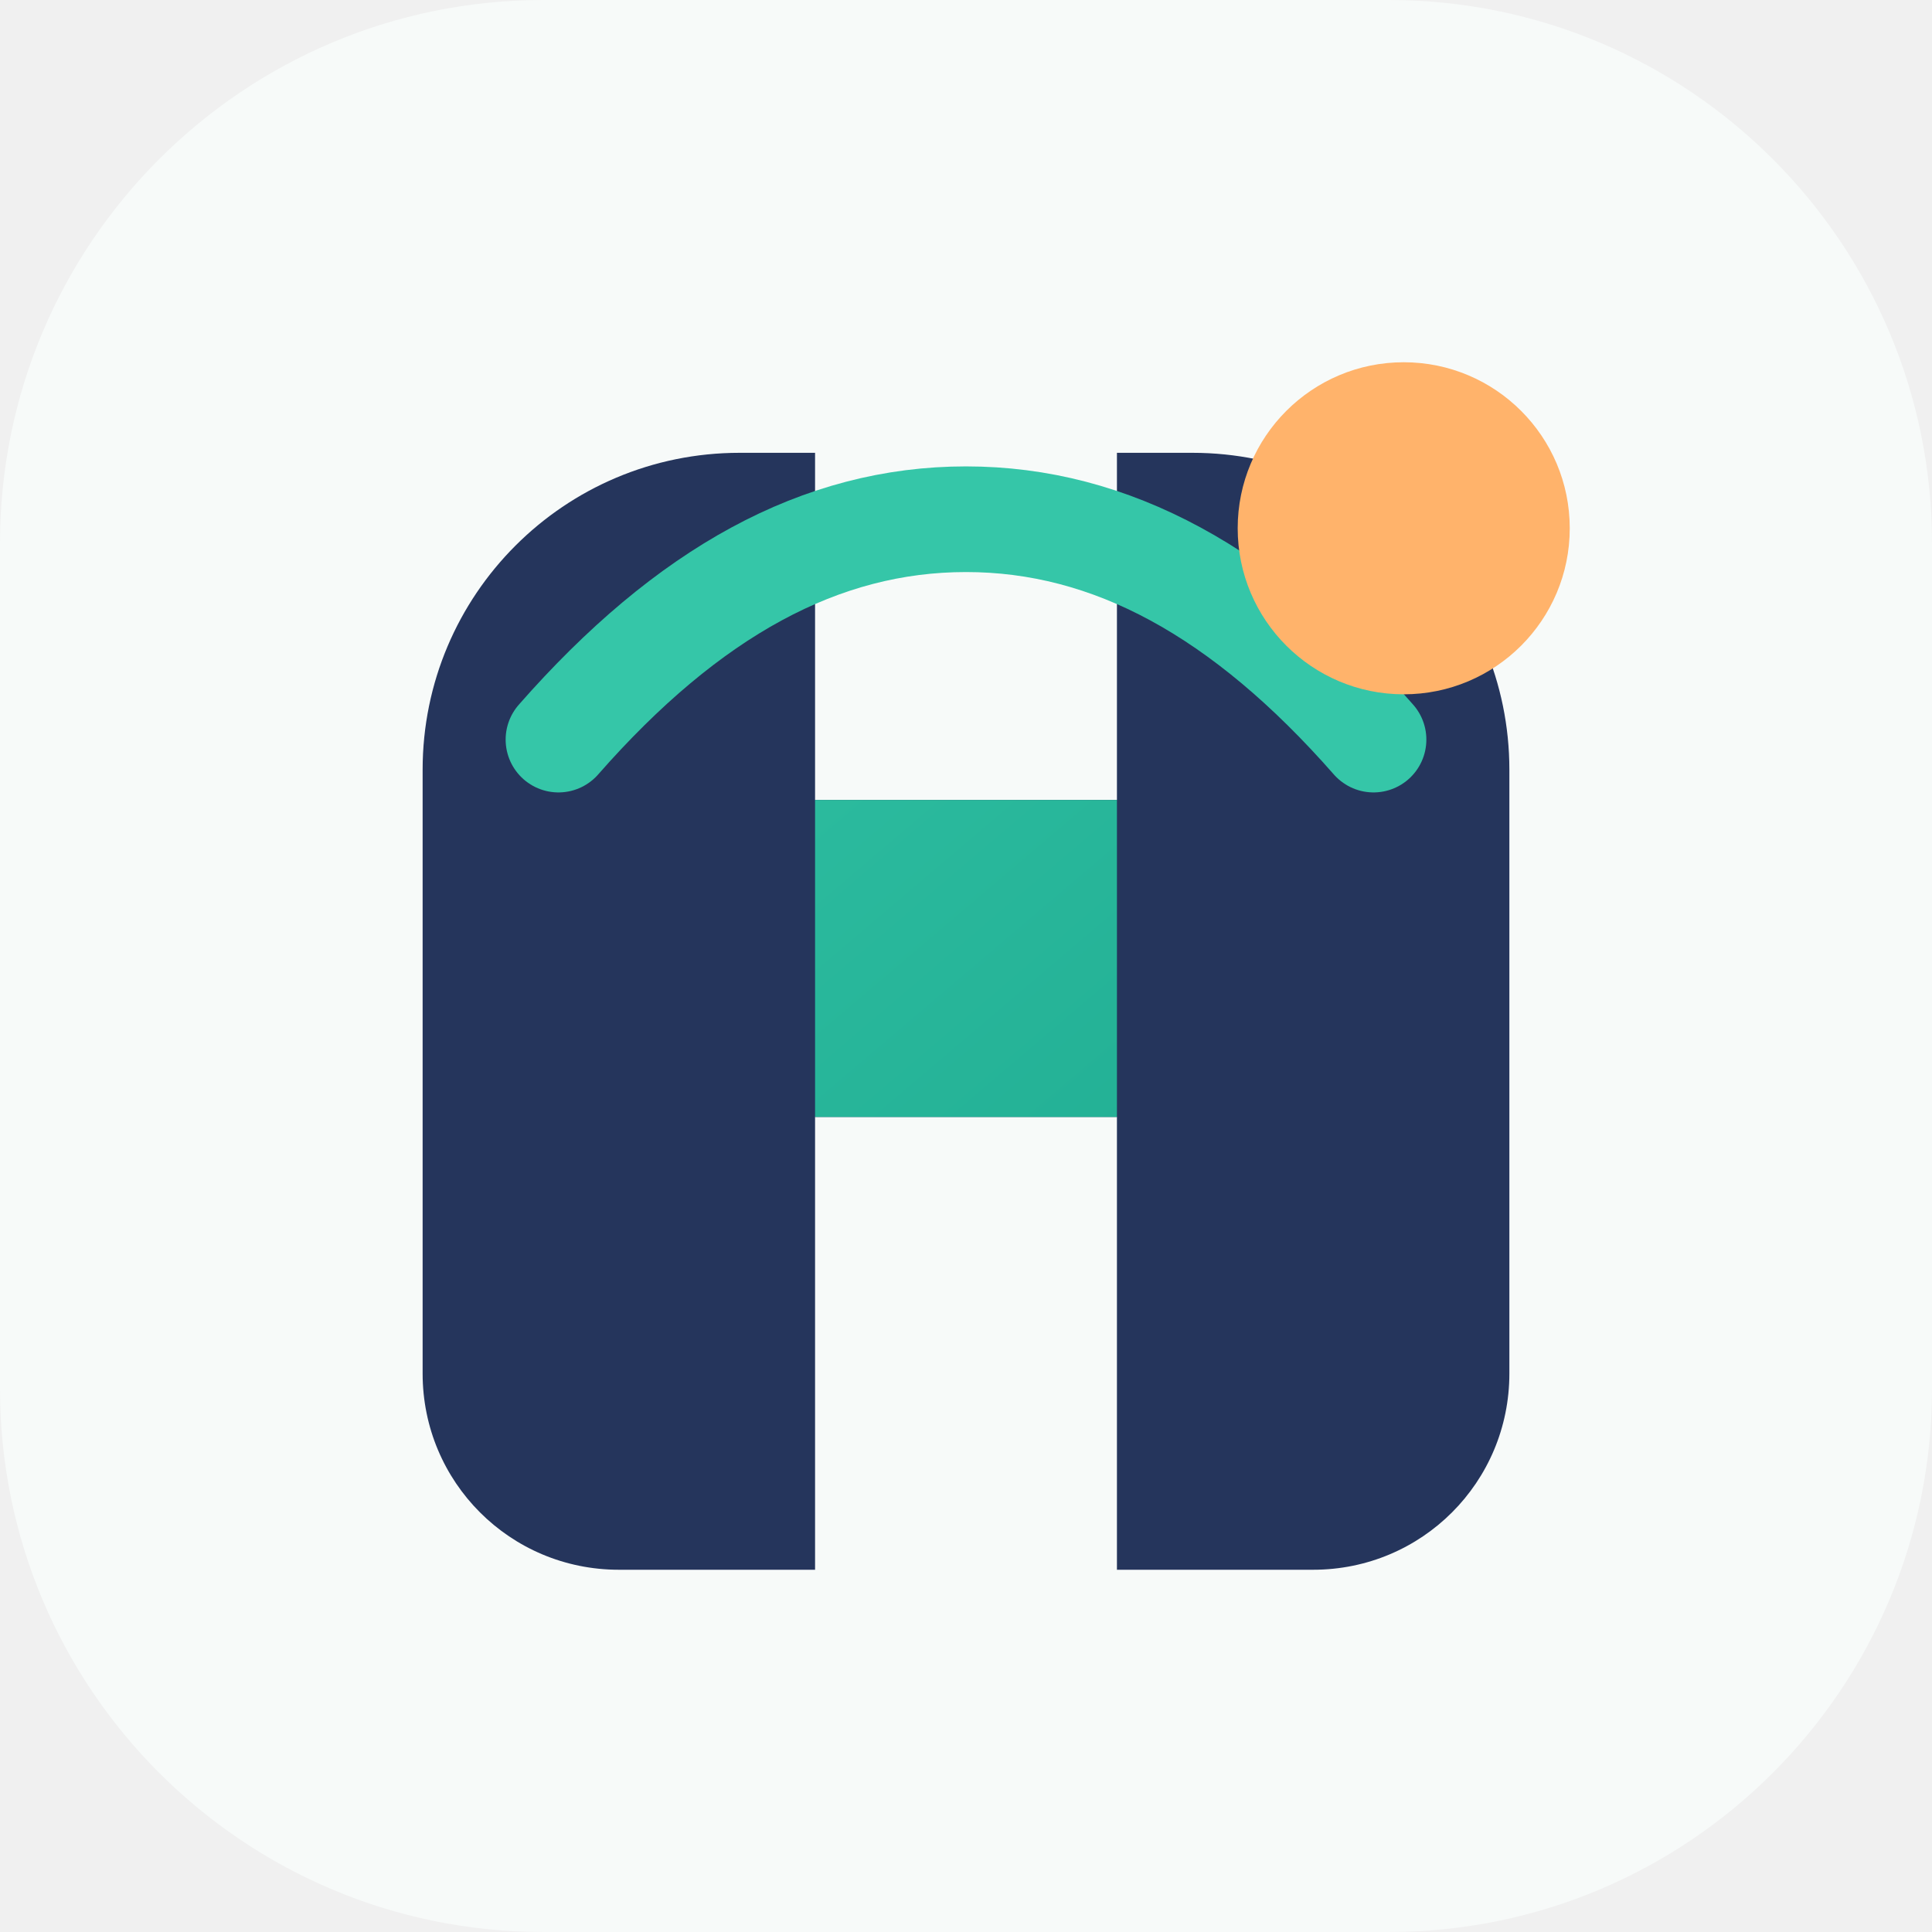
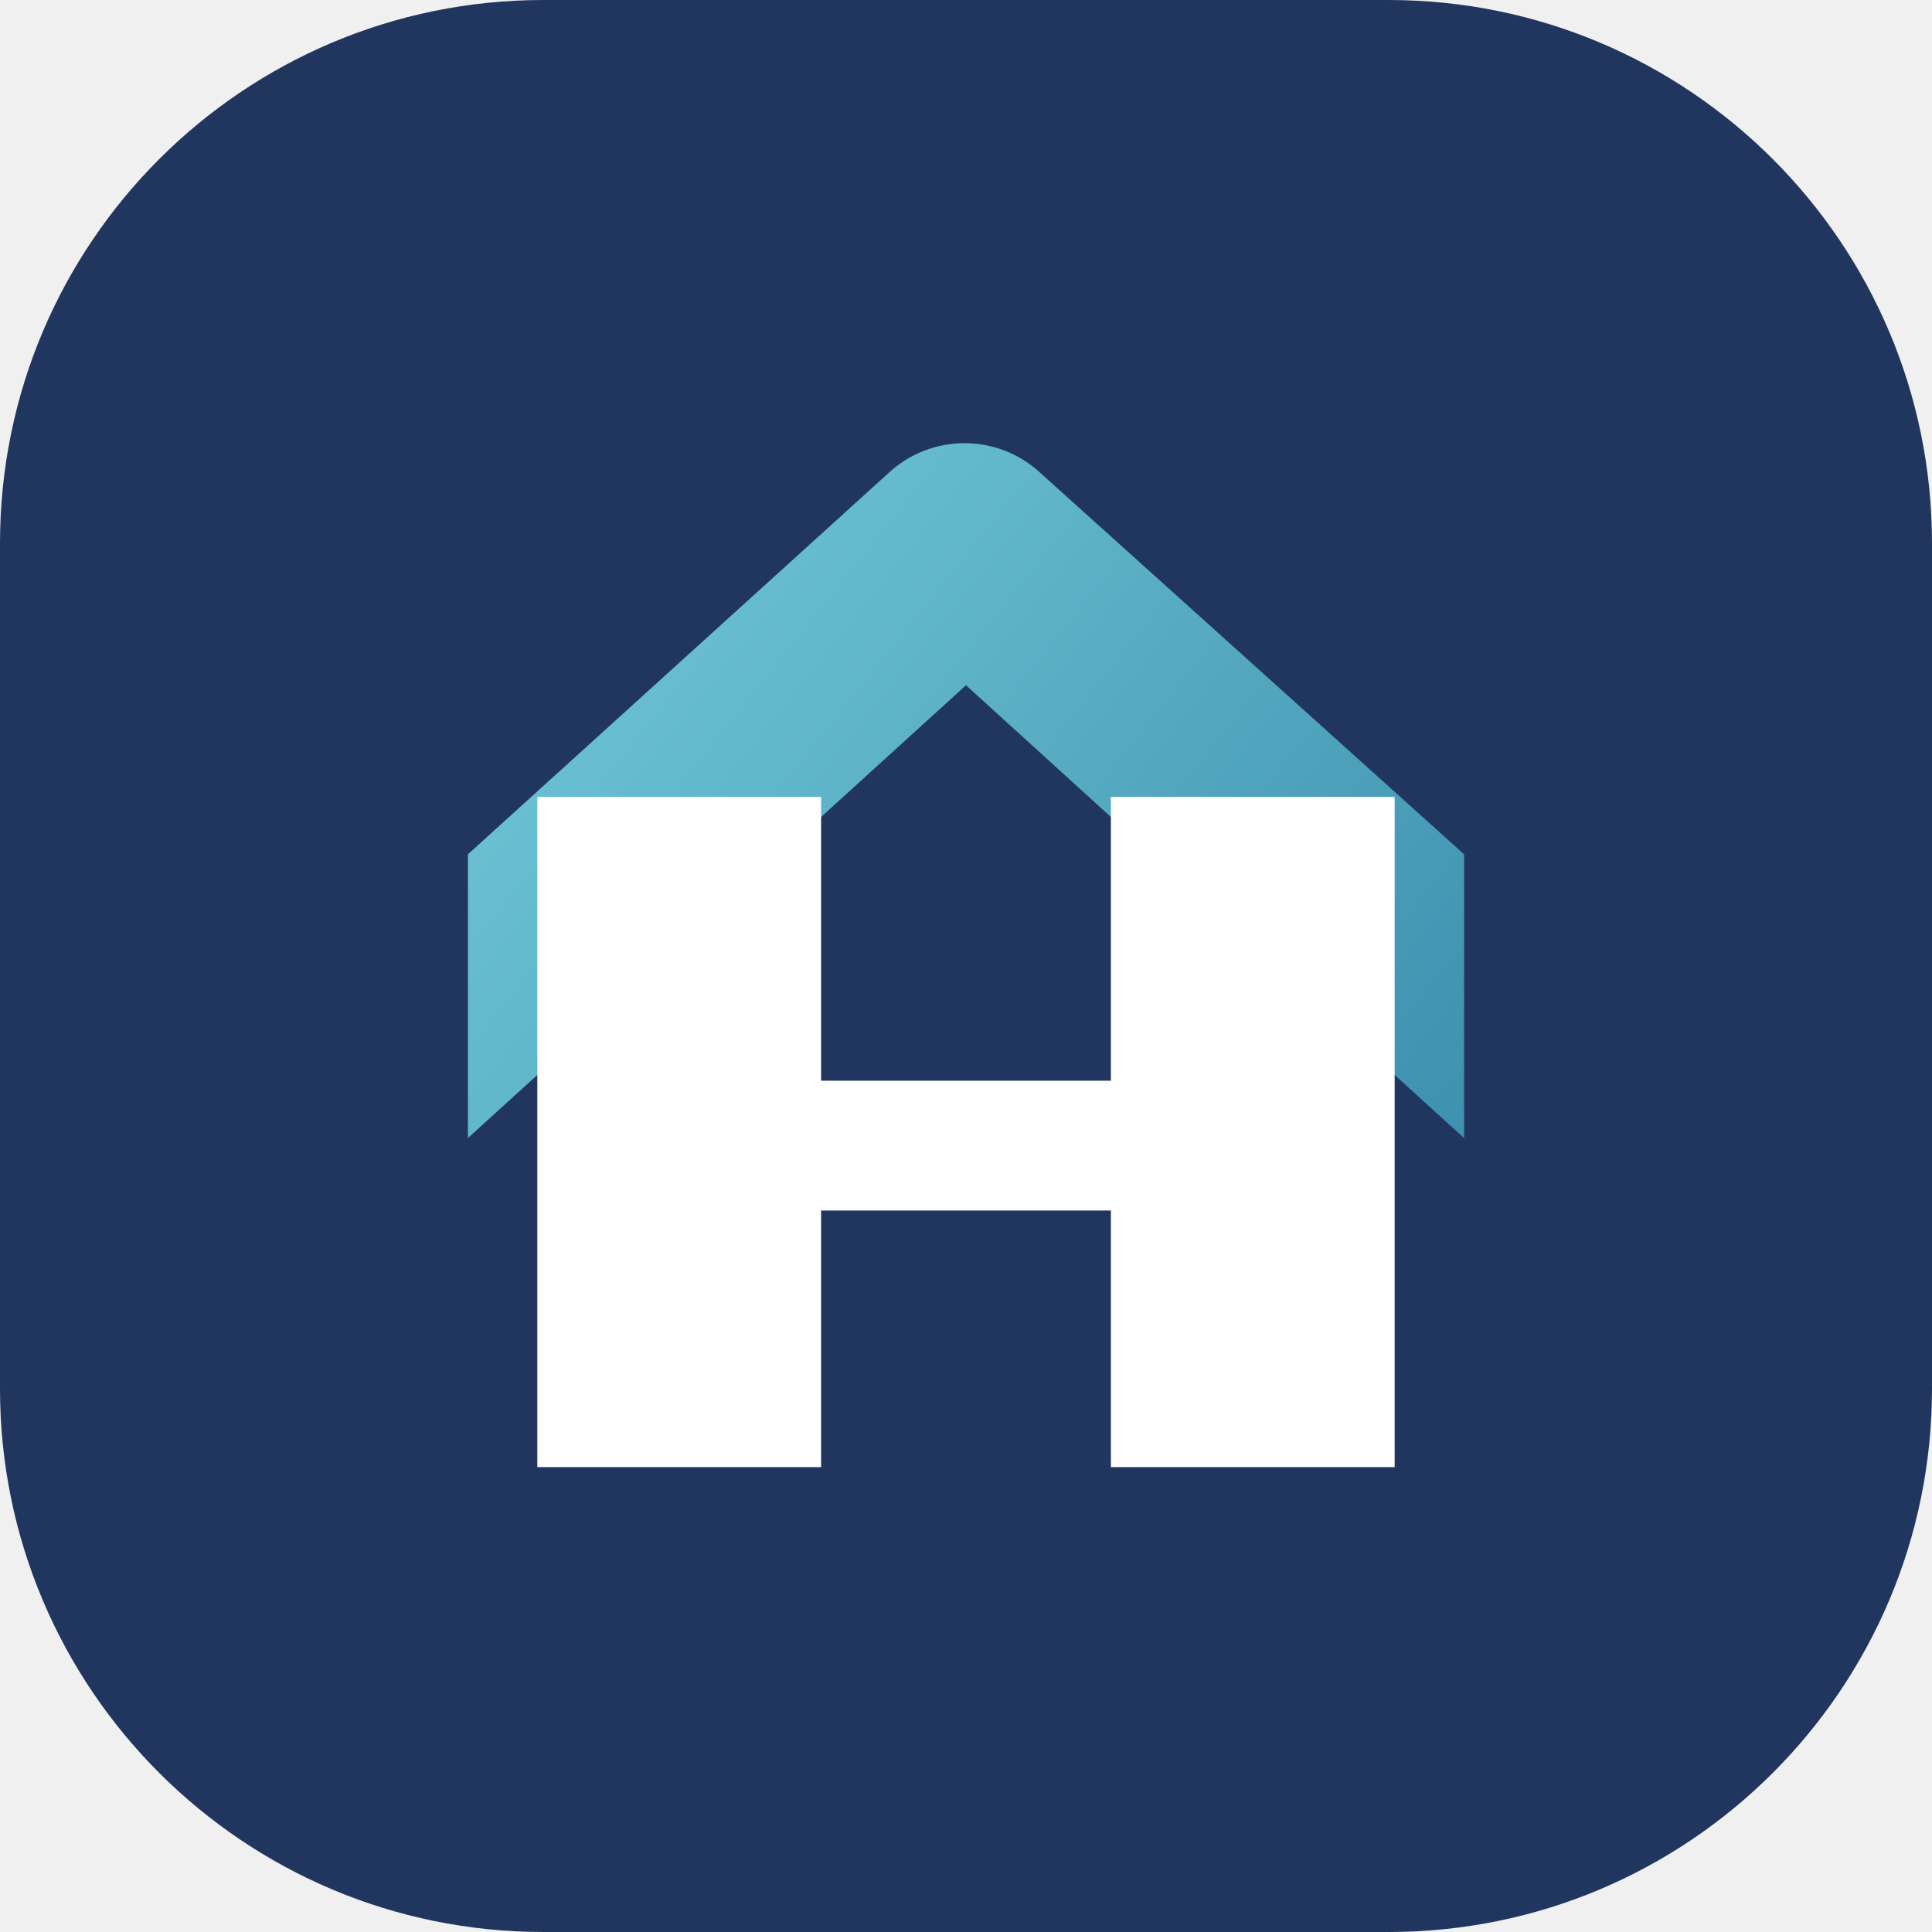
<svg xmlns="http://www.w3.org/2000/svg" width="64" height="64" viewBox="0 0 64 64" fill="none">
  <defs>
-     <linearGradient id="habiMint" x1="14" y1="12" x2="48" y2="52" gradientUnits="userSpaceOnUse">
-       <stop stop-color="#35C6A8" />
-       <stop offset="1" stop-color="#1AA68C" />
+     <linearGradient id="habiRoof" x1="18" y1="16" x2="48" y2="40" gradientUnits="userSpaceOnUse">
+       <stop stop-color="#71C8D7" />
+       <stop offset="1" stop-color="#3C8FAE" />
    </linearGradient>
  </defs>
-   <rect width="64" height="64" rx="18" fill="#F7FAF9" />
-   <path d="M14 45.5V25.5C14 19.7 18.7 15 24.5 15H27V26.5H37V15H39.5C45.3 15 50 19.7 50 25.5V45.5C50 49.1 47.1 52 43.5 52H37V37H27V52H20.5C16.9 52 14 49.1 14 45.5Z" fill="#25355C" />
-   <path d="M27 26.5H37V37H27V26.5Z" fill="url(#habiMint)" />
-   <path d="M18.5 24.5C22.8 19.6 27.2 17.2 32 17.2C36.8 17.2 41.2 19.6 45.5 24.5" stroke="#35C6A8" stroke-width="3.5" stroke-linecap="round" />
-   <circle cx="46.5" cy="17.5" r="5.5" fill="#FFB36B" />
+   <rect width="64" height="64" rx="18" fill="#20365F" />
+   <path d="M15.5 28.3 29.4 15.7a3.7 3.7 0 0 1 5.1 0l14 12.6v9.4L32 22.7 15.5 37.7v-9.4Z" fill="url(#habiRoof)" />
+   <path d="M17.8 26.4h9.4v9.4h9.6v-9.4h9.4v22.2h-9.4v-8.5h-9.6v8.5h-9.4V26.4Z" fill="#fff" />
</svg>
